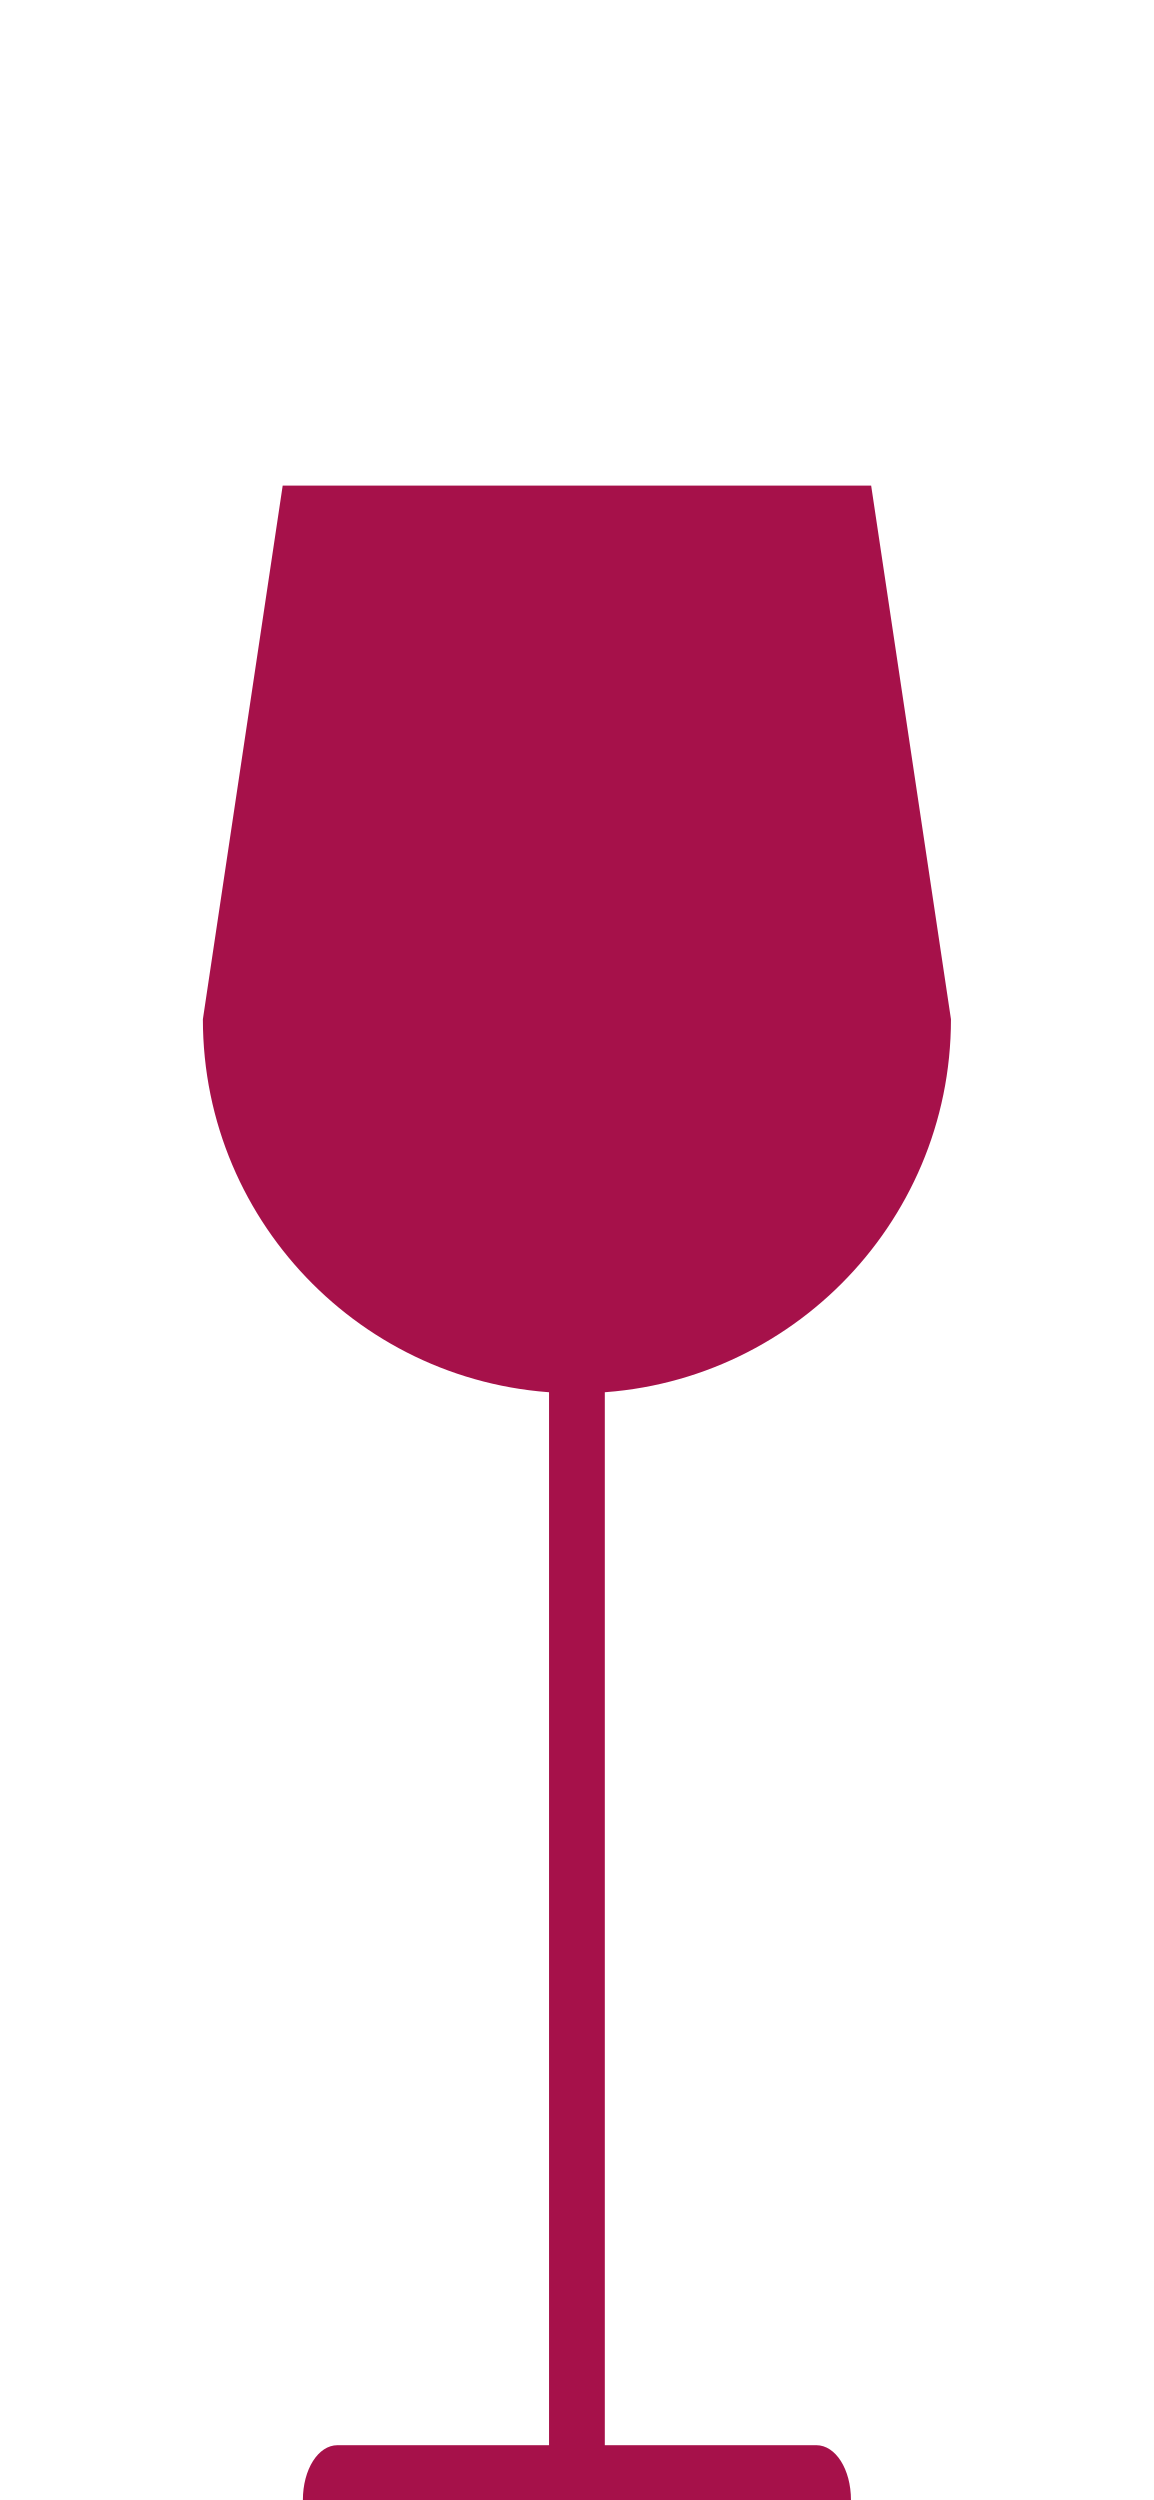
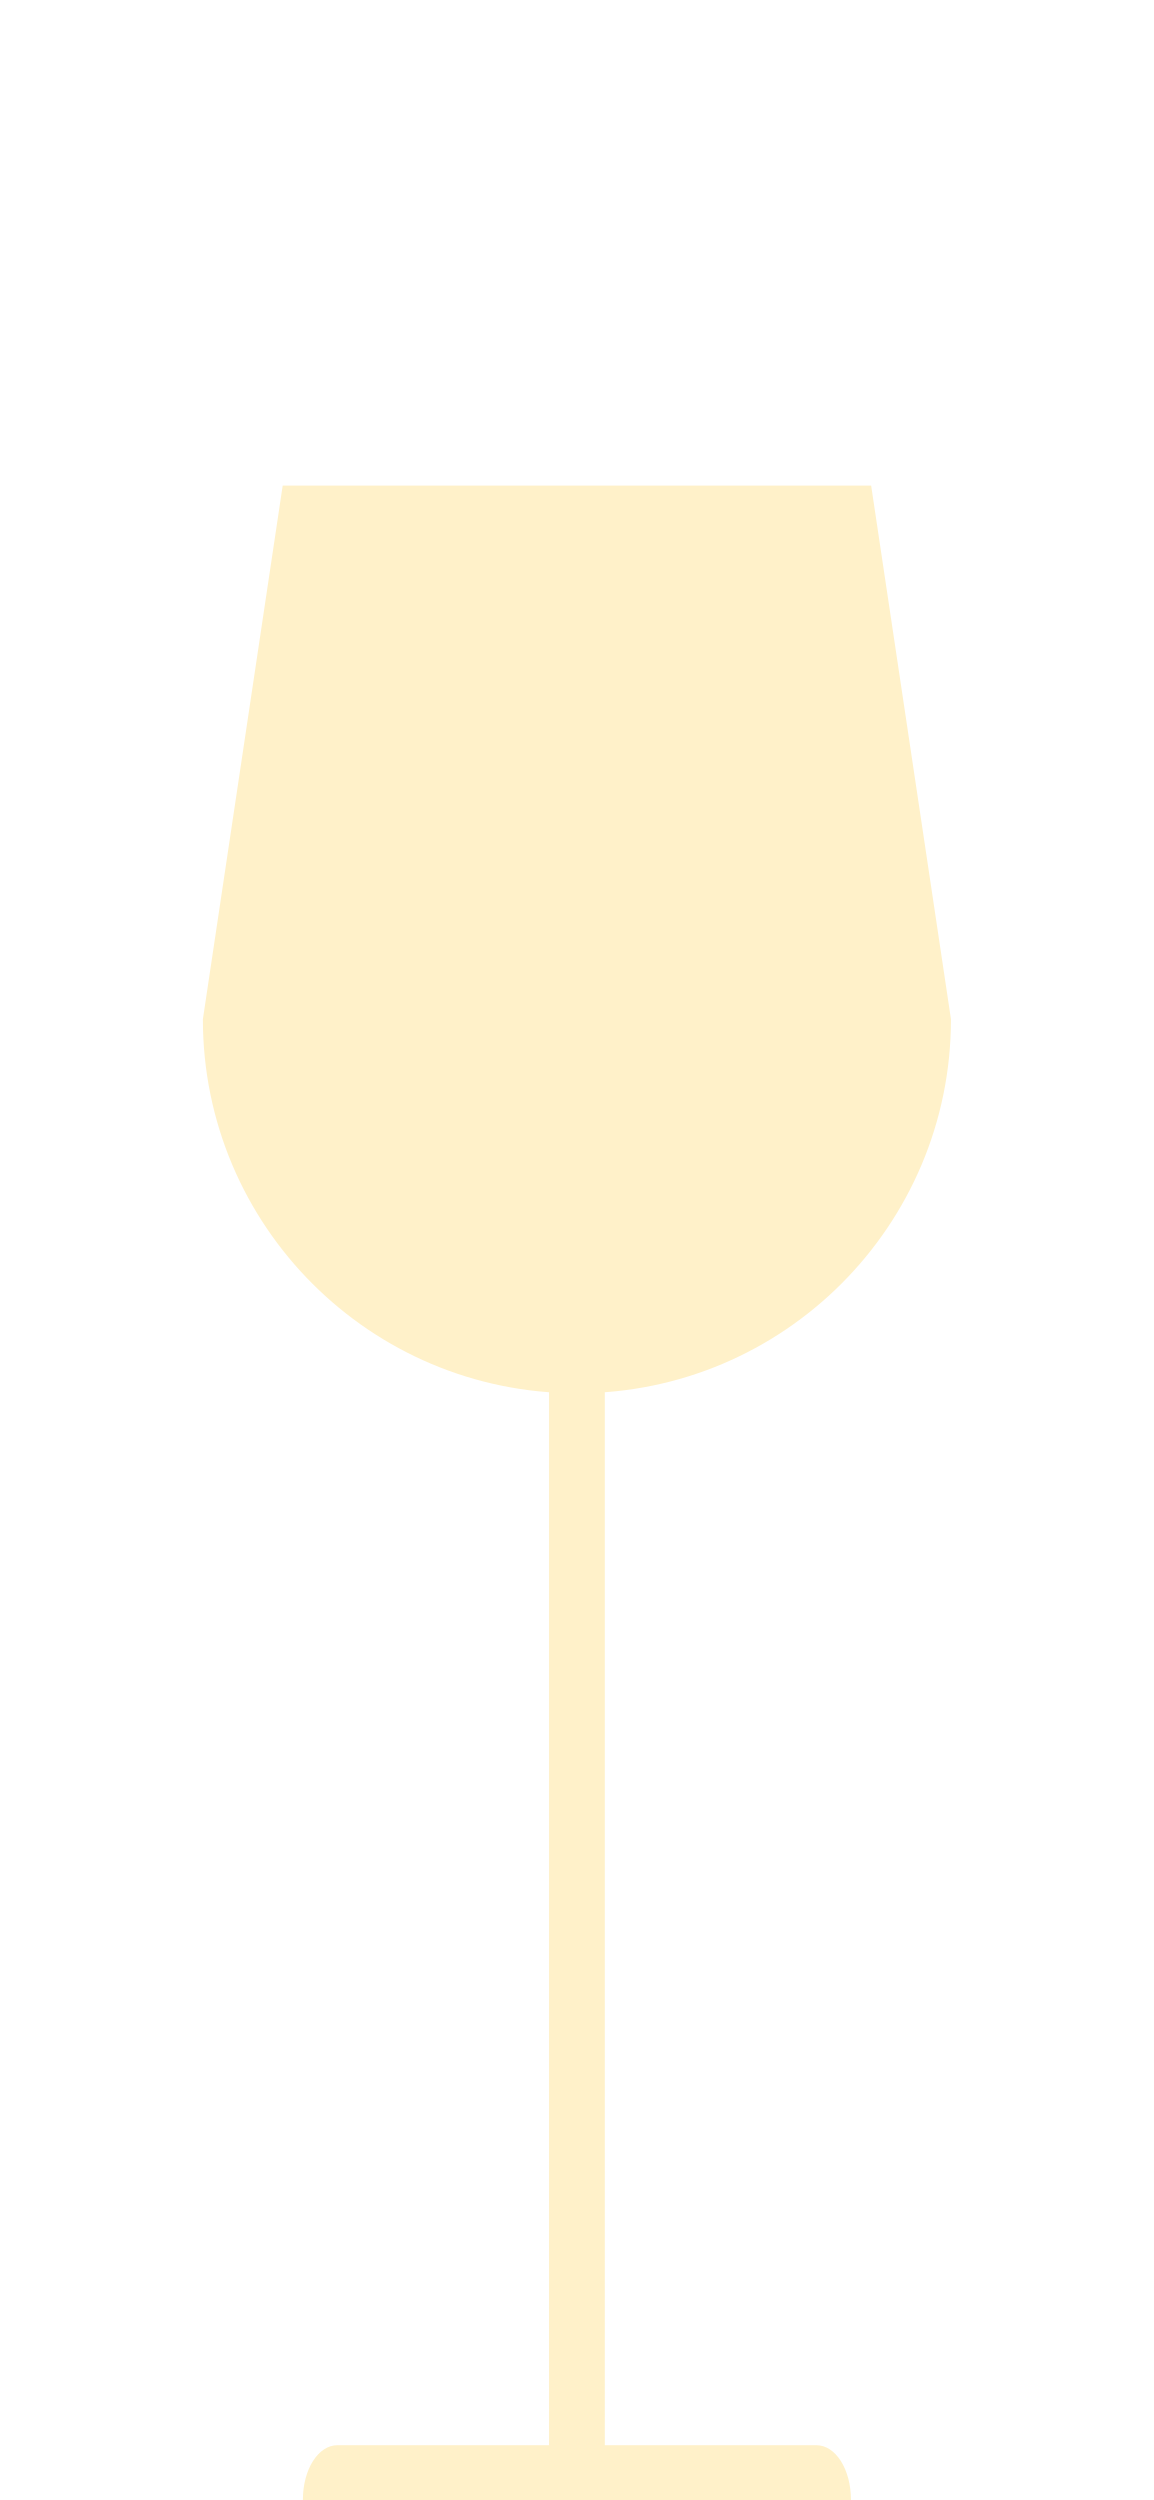
<svg xmlns="http://www.w3.org/2000/svg" width="120" height="260" viewBox="0 0 120 260">
-   <path fill="#a6114a" d="M57.1 255.6V116.8h5.8v138.8" />
-   <path fill="#a6114a" d="M61.8 254.3h23.1c2 0 3.6 2.5 3.6 5.7h-57c0-3.2 1.6-5.7 3.6-5.7h23.1M98.9 106a38.9 38.9 0 0 1-77.8 0l8.3-55.5h61.2z" />
+   <path fill="#fff1c9" d="M57.1 255.6V116.8h5.8v138.8" />
+   <path fill="#fff1c9" d="M61.8 254.3h23.1c2 0 3.6 2.5 3.6 5.7h-57c0-3.2 1.6-5.7 3.6-5.7h23.1M98.9 106a38.9 38.9 0 0 1-77.8 0l8.3-55.5h61.2z" />
</svg>
